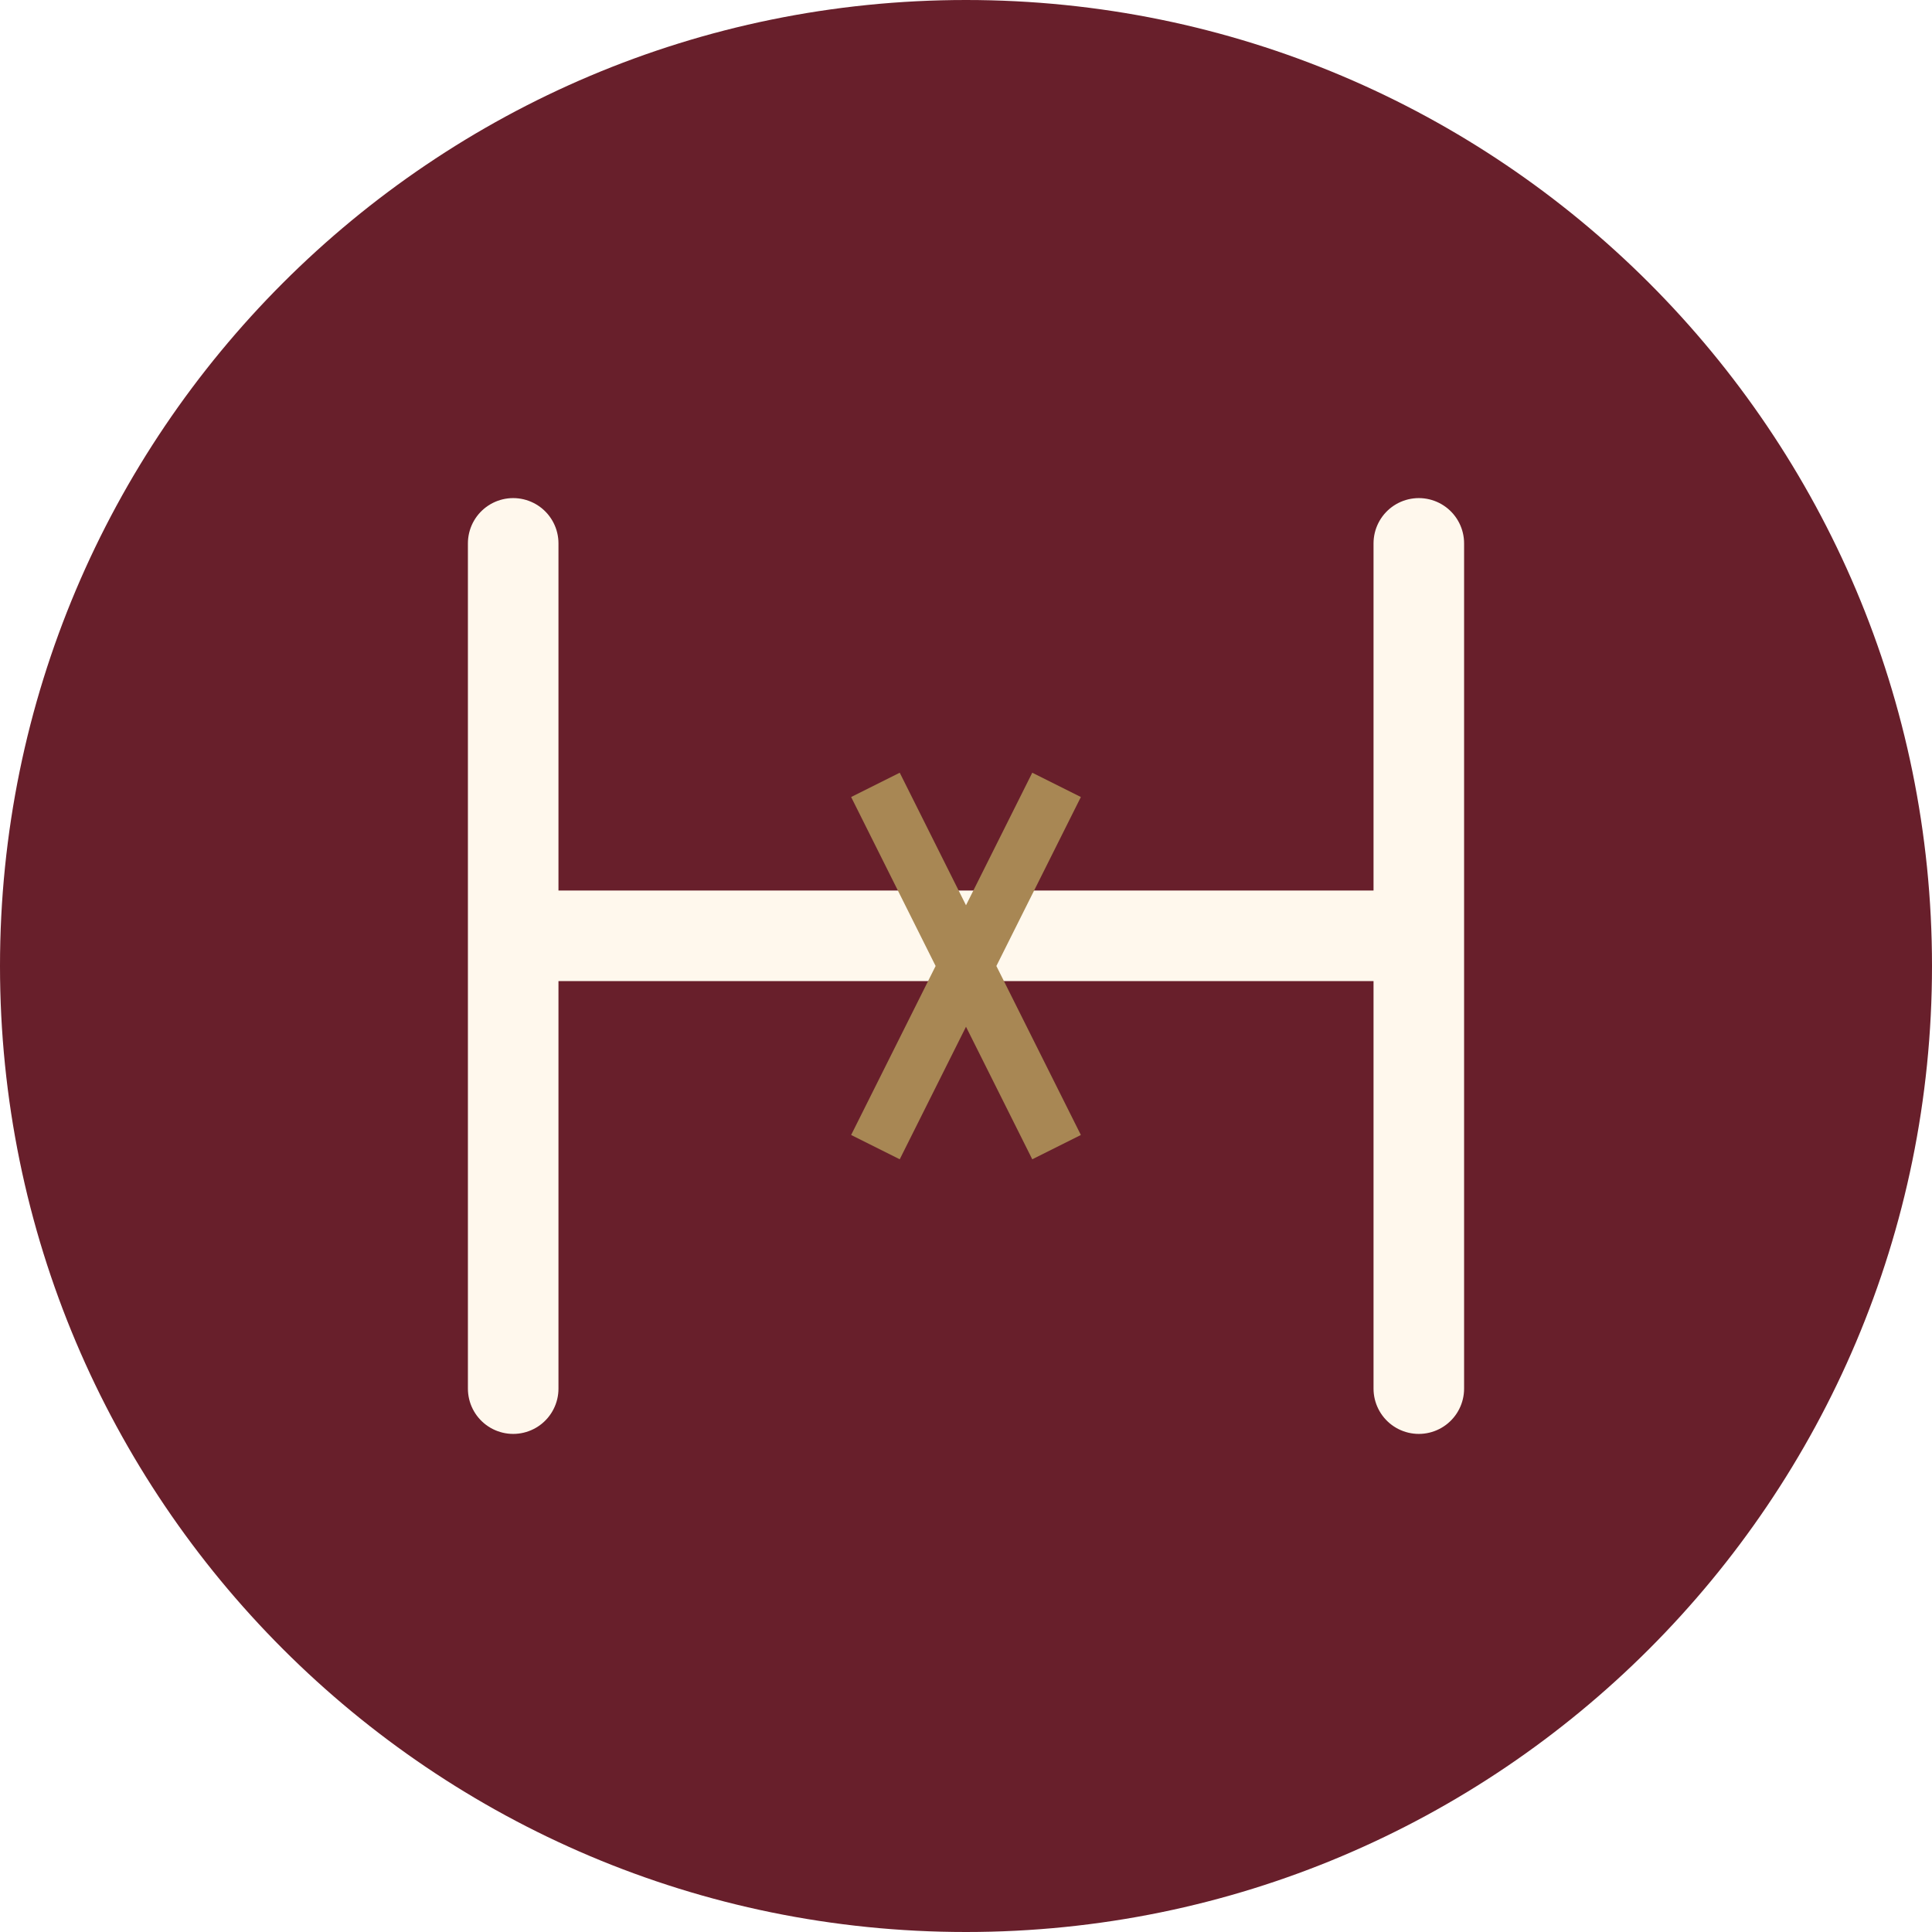
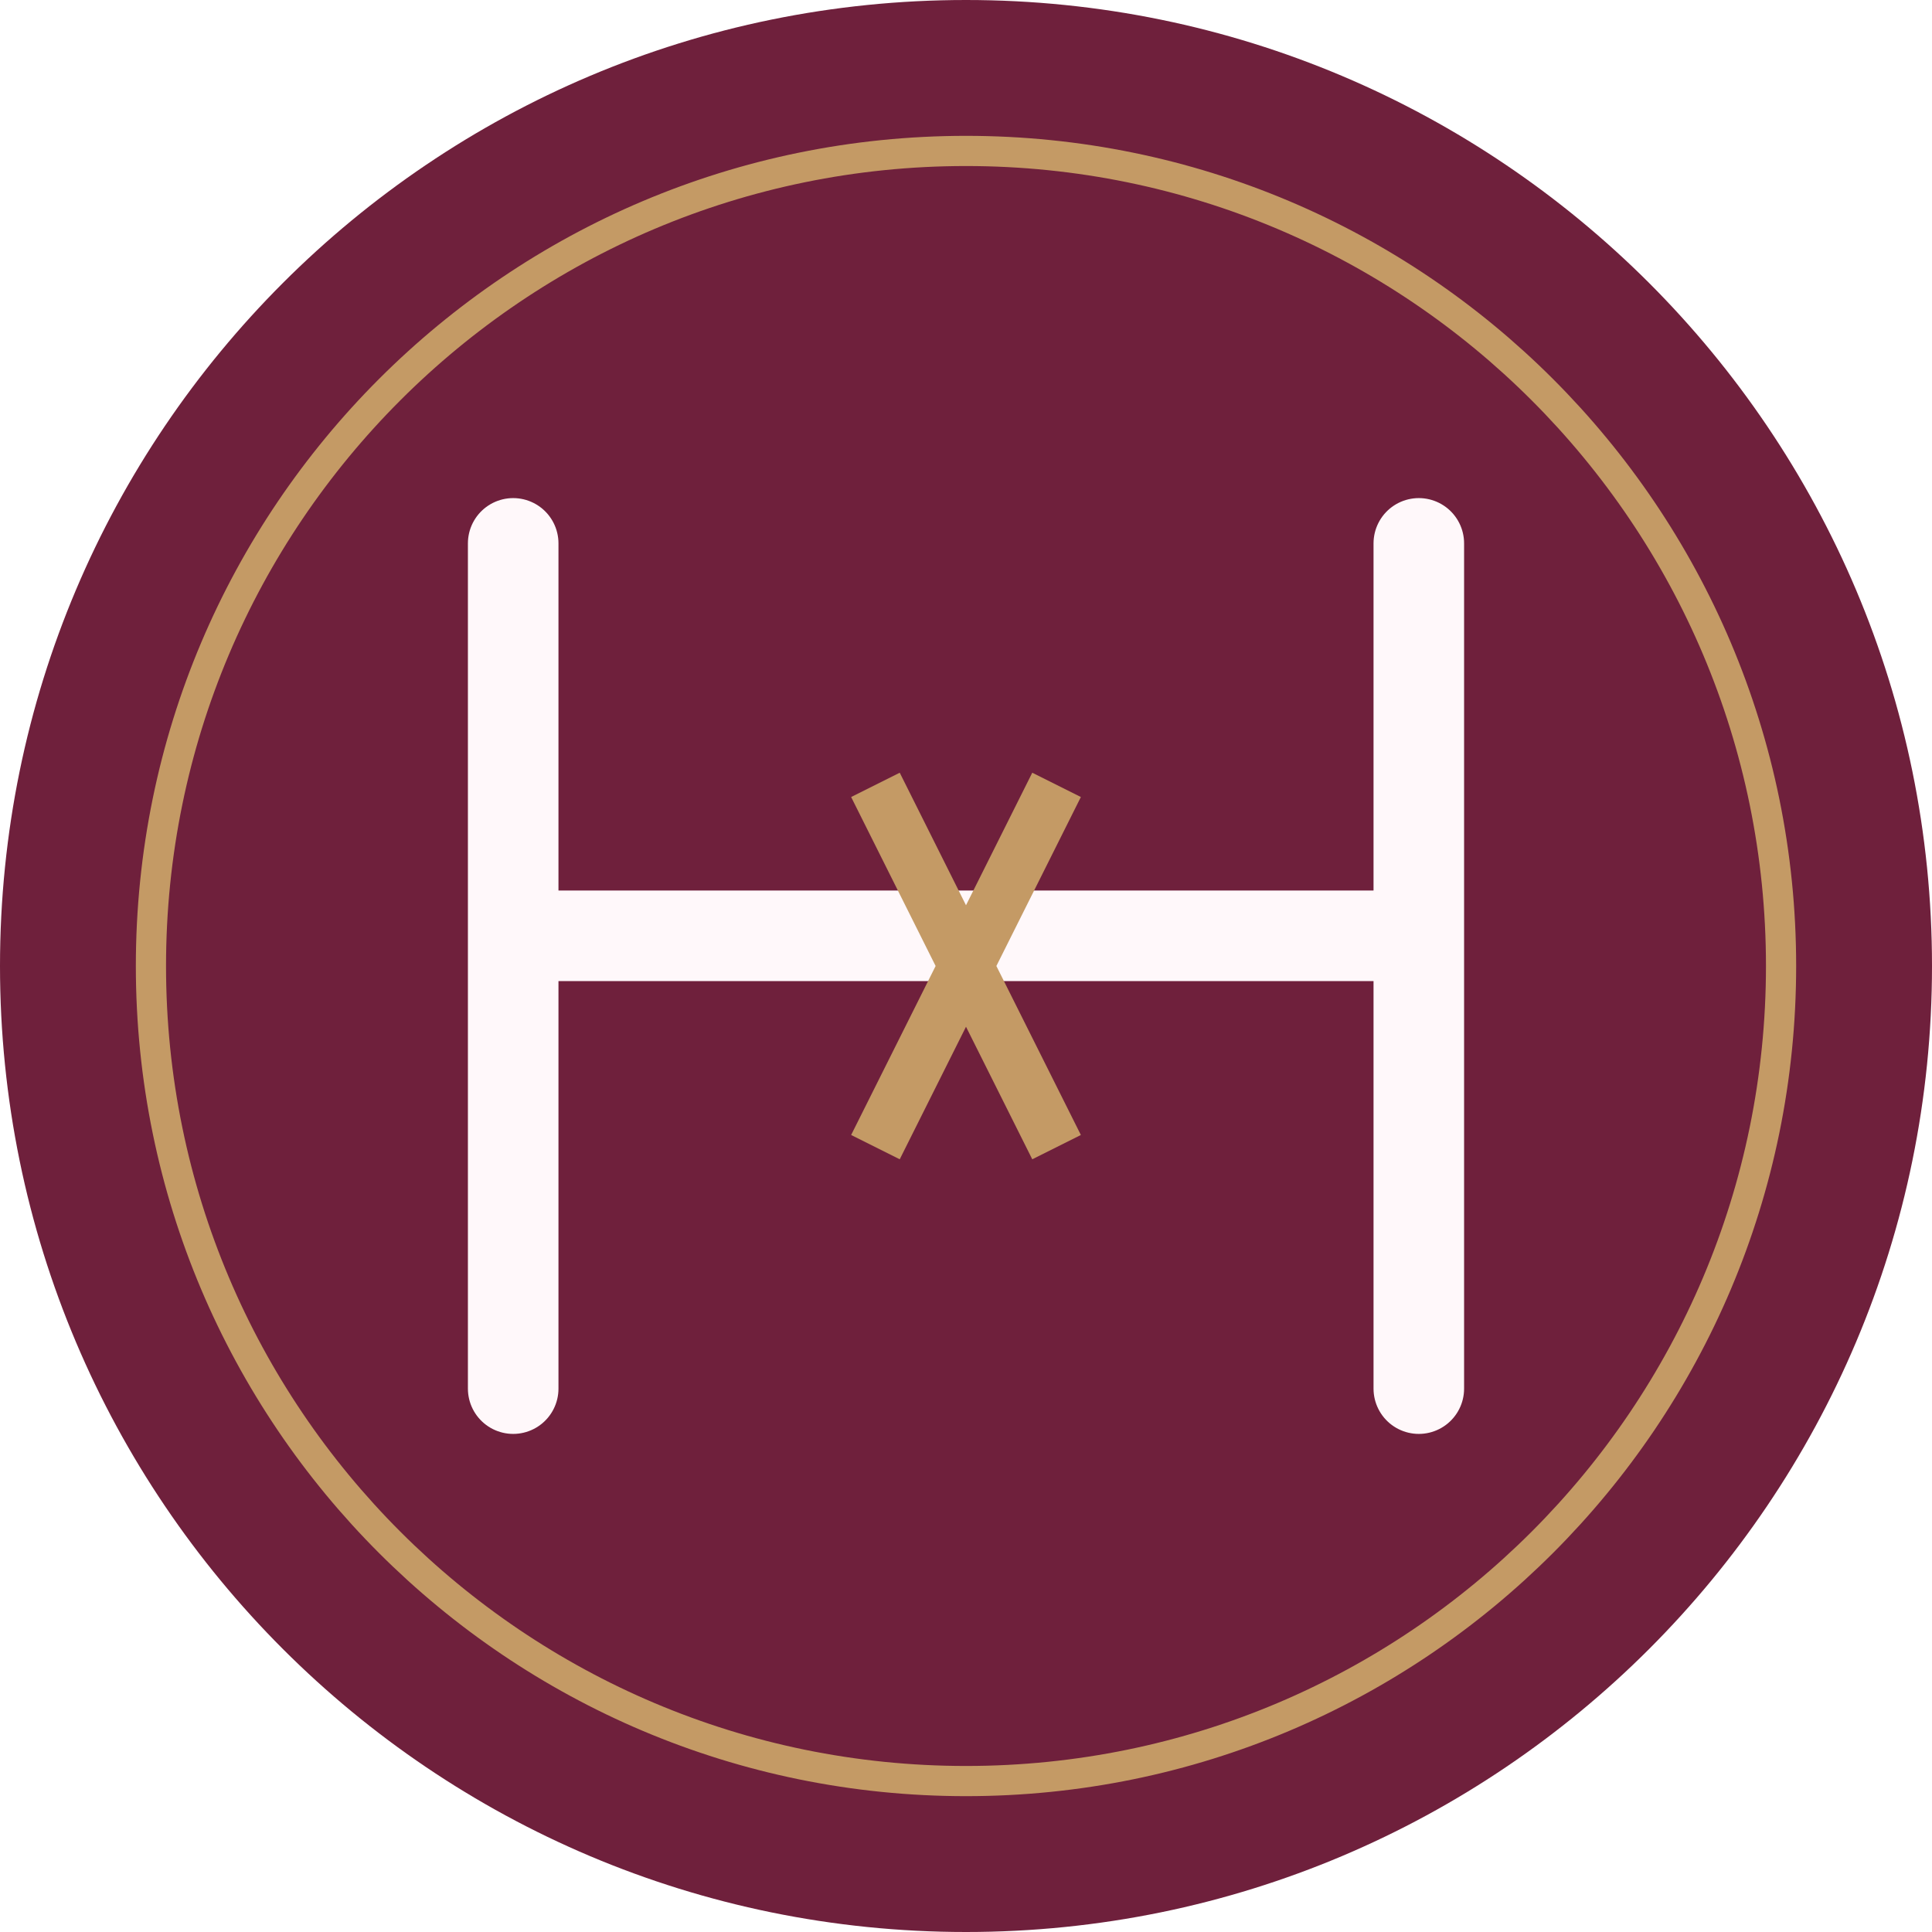
<svg xmlns="http://www.w3.org/2000/svg" viewBox="0 0 64 64">
-   <rect width="64" height="64" rx="32" fill="#681f2b" />
-   <path d="M17 18v28M47 18v28M17 31h30" stroke="#fff8ed" stroke-width="3" stroke-linecap="round" />
-   <path d="M29 26l6 12M35 26l-6 12" stroke="#a88754" stroke-width="1.8" />
+   <rect width="64" height="64" rx="32" fill="#6f203c" />
+   <circle cx="32" cy="32" r="27" fill="none" stroke="#c49a65" stroke-width="1" />
+   <path d="M17 18v28M47 18v28M17 31h30" stroke="#fff8fa" stroke-width="3" stroke-linecap="round" />
+   <path d="M29 26l6 12M35 26l-6 12" stroke="#c49a65" stroke-width="1.8" />
</svg>
